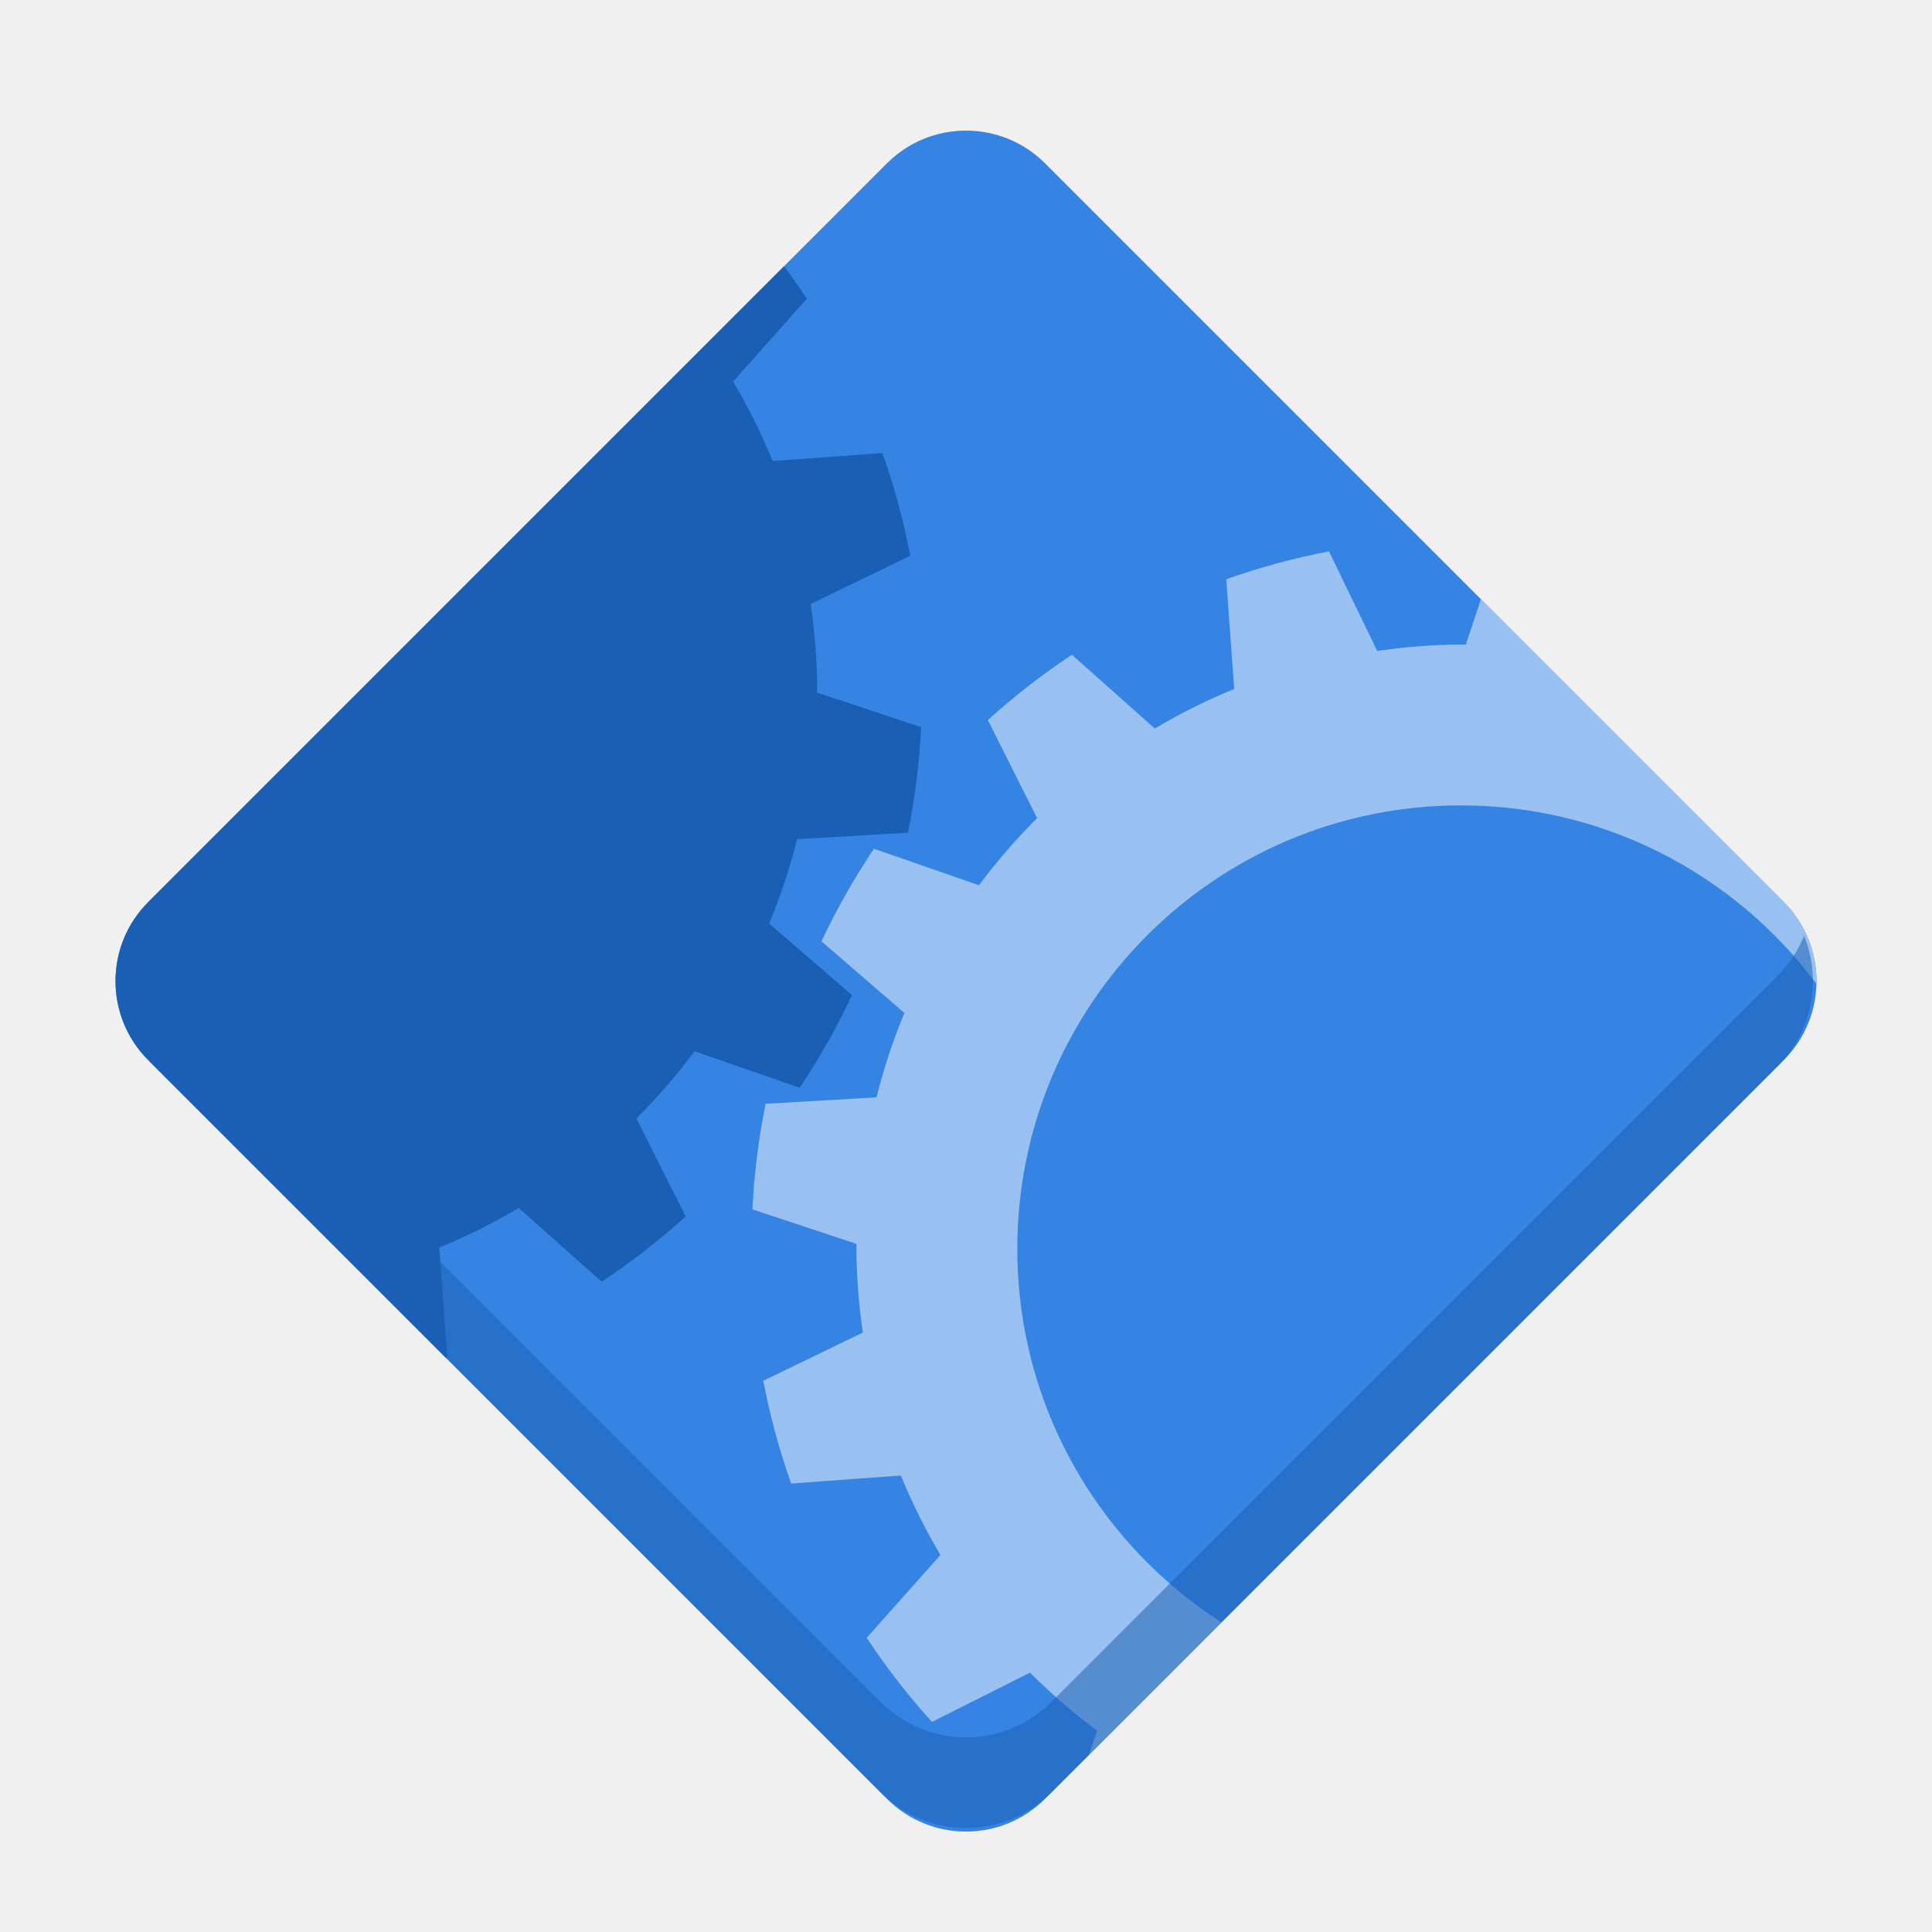
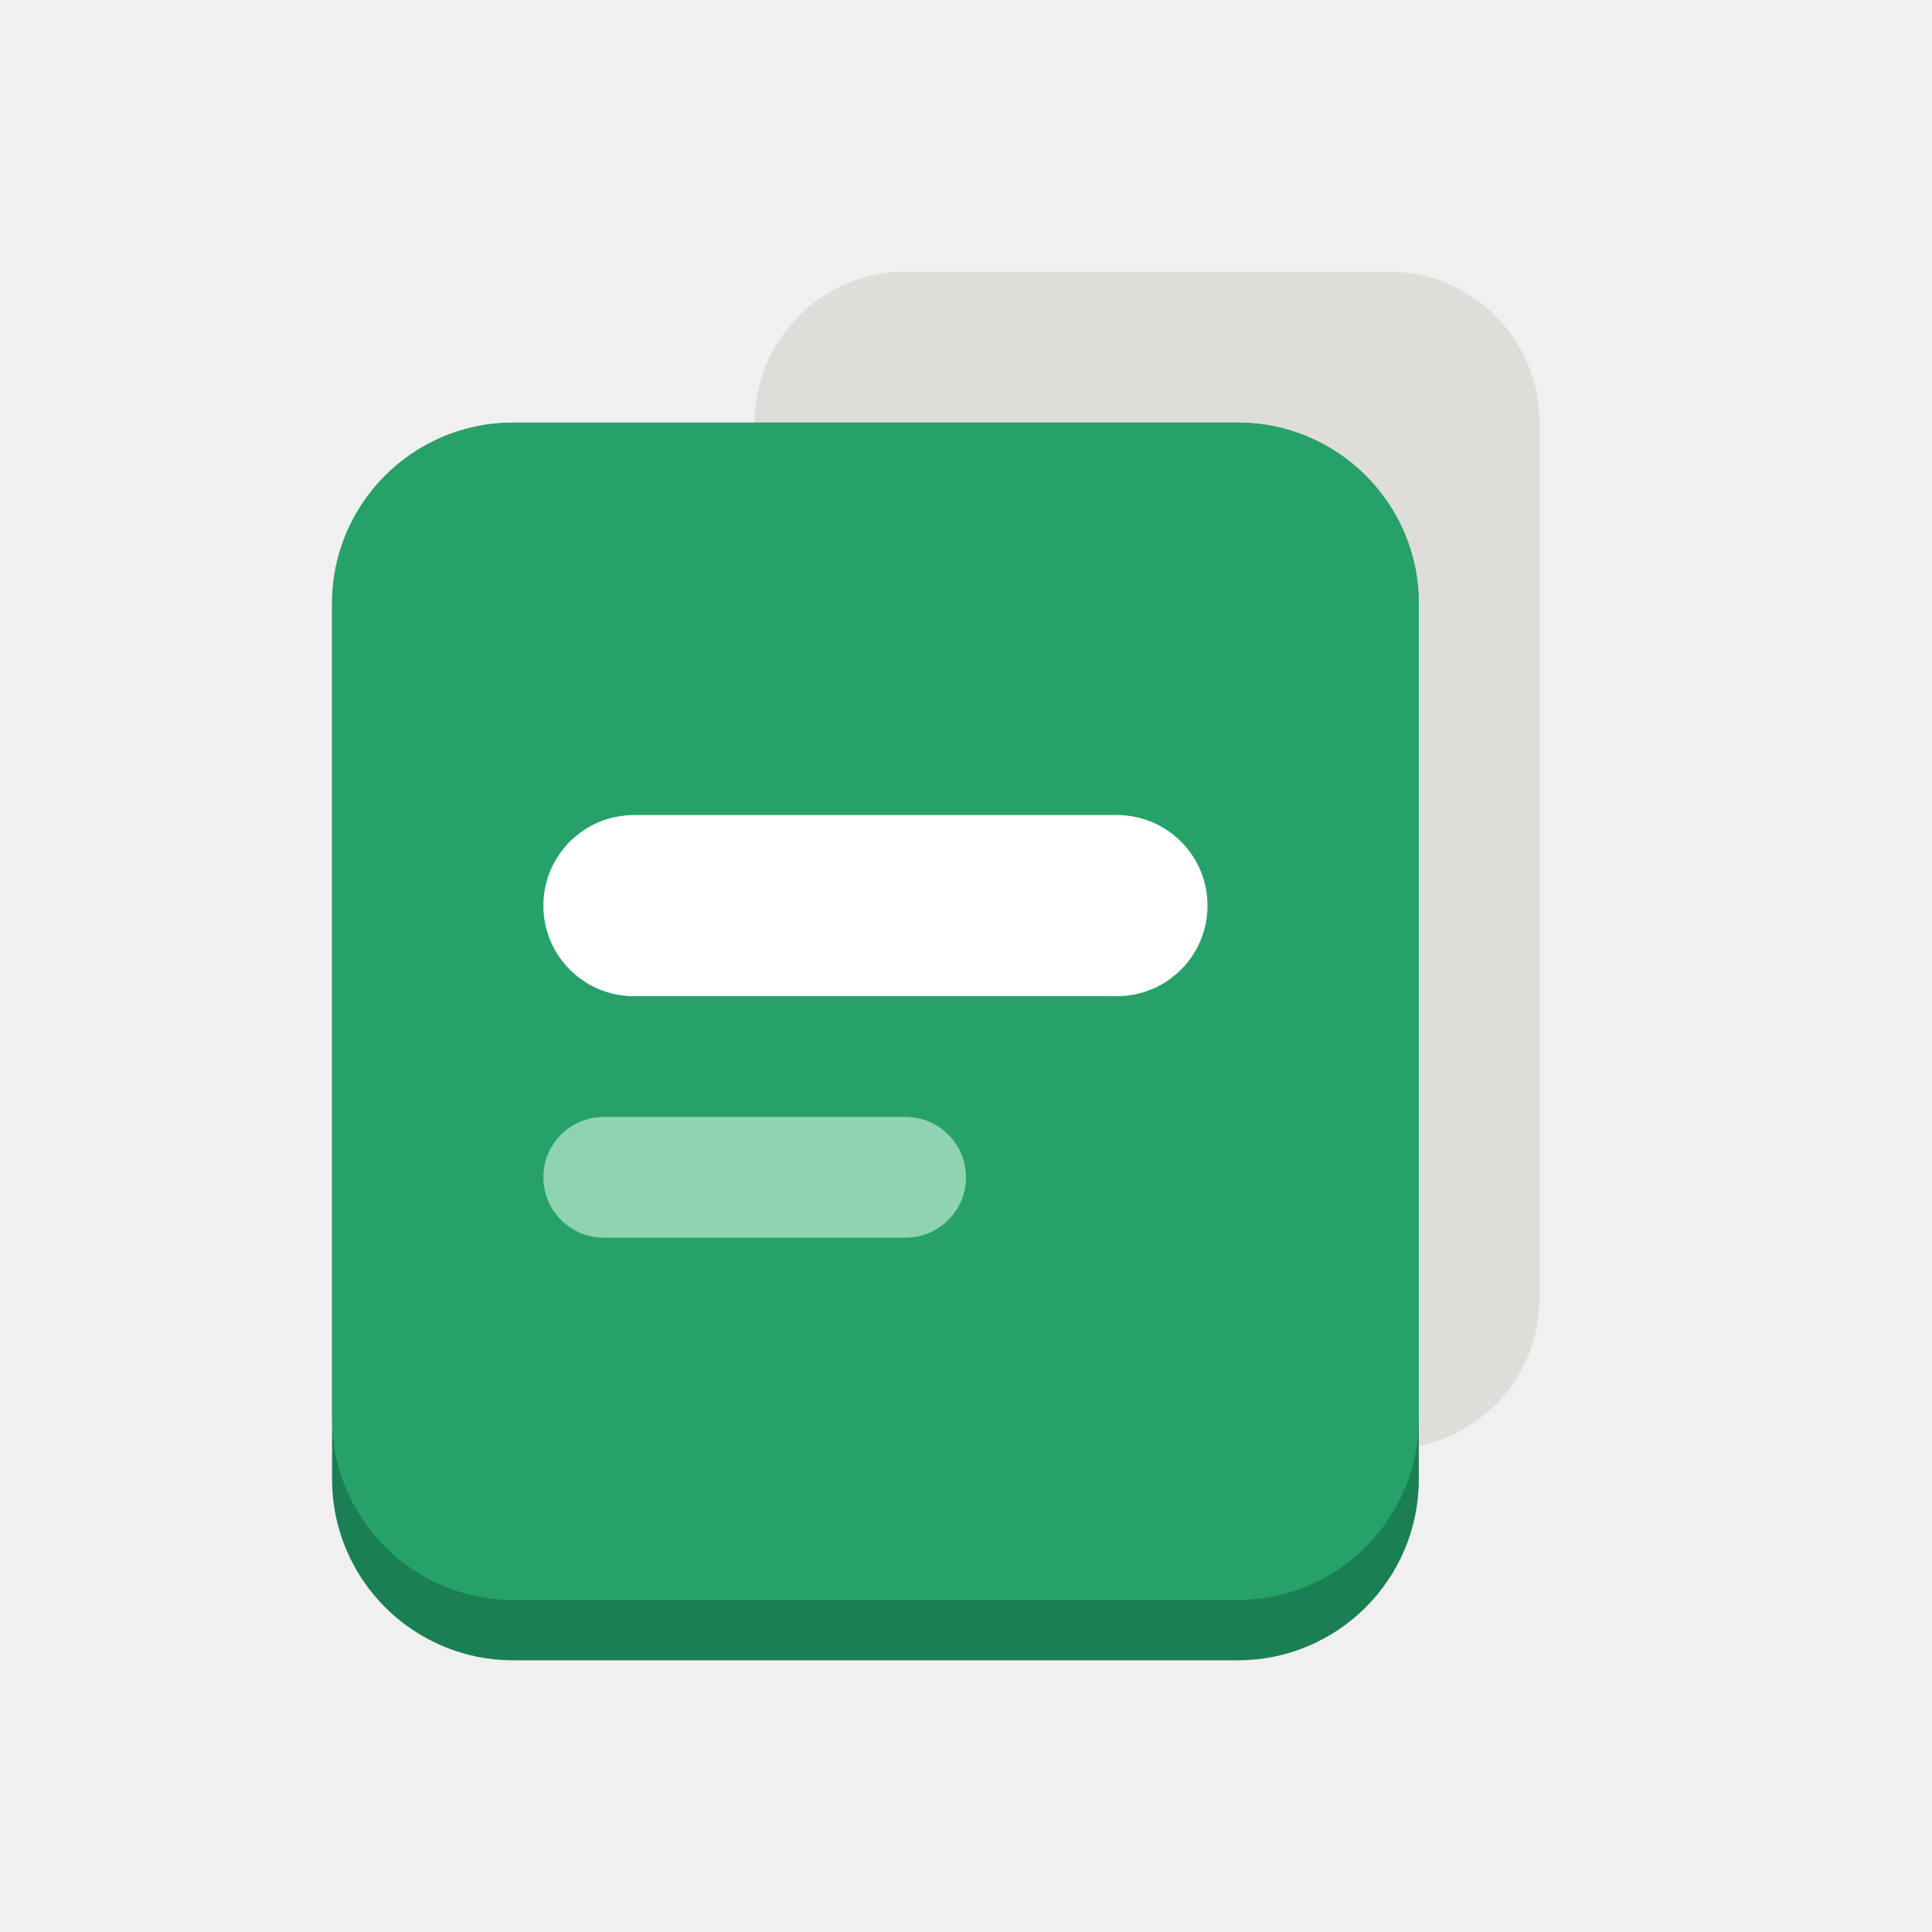
- <svg xmlns="http://www.w3.org/2000/svg" width="33.75mm" height="33.75mm" viewBox="0 0 33.75 33.75" version="1.1" id="svg974">
-   <defs id="defs968">
-     <clipPath clipPathUnits="userSpaceOnUse" id="clipPath18689">
-       <rect clip-path="none" transform="rotate(45)" ry="32" rx="32" y="123.999" x="486.037" height="362.943" width="362.943" id="rect18691" style="display:inline;opacity:1;vector-effect:none;fill:#4a86cf;fill-opacity:1;stroke:none;stroke-width:26.067;stroke-linecap:butt;stroke-linejoin:miter;stroke-miterlimit:4;stroke-dasharray:none;stroke-dashoffset:0;stroke-opacity:1;marker:none;marker-start:none;marker-mid:none;marker-end:none;paint-order:normal;enable-background:new" />
-     </clipPath>
-     <clipPath clipPathUnits="userSpaceOnUse" id="clipPath18689-3">
-       <rect clip-path="none" transform="rotate(45)" ry="32" rx="32" y="123.999" x="486.037" height="362.943" width="362.943" id="rect18691-6" style="display:inline;opacity:1;vector-effect:none;fill:#4a86cf;fill-opacity:1;stroke:none;stroke-width:26.067;stroke-linecap:butt;stroke-linejoin:miter;stroke-miterlimit:4;stroke-dasharray:none;stroke-dashoffset:0;stroke-opacity:1;marker:none;marker-start:none;marker-mid:none;marker-end:none;paint-order:normal;enable-background:new" />
-     </clipPath>
-   </defs>
-   <g id="layer1" transform="translate(-61.81982,-103.944)">
-     <g transform="matrix(0.2636723,0,0,0.2636723,61.81982,-529.397)" style="display:inline;stroke-width:0.25;enable-background:new" id="g1836">
-       <g transform="matrix(0.25,0,0,0.25,0,2295)" id="g18818" style="stroke-width:0.25">
-         <g style="stroke-width:0.27" transform="matrix(0.9260519,0,0,0.9260519,18.93073,50.87633)" id="g18590">
-           <g style="stroke-width:0.27" id="g18681" clip-path="url(#clipPath18689-3)">
-             <rect style="opacity:1;vector-effect:none;fill:#3584e4;fill-opacity:1;stroke:none;stroke-width:8.221;stroke-linecap:butt;stroke-linejoin:miter;stroke-miterlimit:4;stroke-dasharray:none;stroke-dashoffset:0;stroke-opacity:1;marker:none;marker-start:none;marker-mid:none;marker-end:none;paint-order:normal" id="rect18571" width="424" height="424" x="458.337" y="90.642" rx="10.092" ry="10.092" transform="matrix(0.6052817,0.6052817,-0.6052817,0.6052817,33.44063,99.07363)" clip-path="none" />
-             <circle style="opacity:1;vector-effect:none;fill:#f66151;fill-opacity:1;stroke:none;stroke-width:7.037;stroke-linecap:butt;stroke-linejoin:miter;stroke-miterlimit:4;stroke-dasharray:none;stroke-dashoffset:0;stroke-opacity:1;marker:none;marker-start:none;marker-mid:none;marker-end:none;paint-order:normal" id="path18706" cx="0" cy="0" r="0" transform="translate(0,-212)" />
-             <circle style="opacity:1;vector-effect:none;fill:#f66151;fill-opacity:1;stroke:none;stroke-width:7.037;stroke-linecap:butt;stroke-linejoin:miter;stroke-miterlimit:4;stroke-dasharray:none;stroke-dashoffset:0;stroke-opacity:1;marker:none;marker-start:none;marker-mid:none;marker-end:none;paint-order:normal" id="path18708" cx="0" cy="0" r="0" transform="translate(0,-212)" />
-             <path style="display:inline;opacity:1;vector-effect:none;fill:#98c1f1;fill-opacity:1;stroke:none;stroke-width:7.037;stroke-linecap:butt;stroke-linejoin:miter;stroke-miterlimit:4;stroke-dasharray:none;stroke-dashoffset:0;stroke-opacity:1;marker:none;marker-start:none;marker-mid:none;marker-end:none;paint-order:normal;enable-background:new" d="m 408.92,561.918 -9.886,29.829 a 172.971,172.971 0 0 0 -1.427,-0.071 172.971,172.971 0 0 0 -23.929,1.852 l -13.801,-28.501 a 203.293,203.293 0 0 0 -29.401,7.972 l 2.286,31.405 a 172.971,172.971 0 0 0 -22.732,11.319 l -23.718,-21.103 a 203.293,203.293 0 0 0 -24.059,18.674 l 14.099,28.073 a 172.971,172.971 0 0 0 -16.636,19.211 l -30.058,-10.448 a 203.293,203.293 0 0 0 -15.017,26.488 l 23.73,20.507 a 172.971,172.971 0 0 0 -7.985,24.143 l -31.73,1.849 a 203.293,203.293 0 0 0 -3.778,30.217 l 29.829,9.886 a 172.971,172.971 0 0 0 -0.071,1.427 172.971,172.971 0 0 0 1.852,23.929 l -28.501,13.801 a 203.293,203.293 0 0 0 7.972,29.401 l 31.405,-2.286 a 172.971,172.971 0 0 0 11.319,22.732 l -21.103,23.718 a 203.293,203.293 0 0 0 18.674,24.059 l 28.073,-14.099 a 172.971,172.971 0 0 0 19.211,16.636 l -10.448,30.058 a 203.293,203.293 0 0 0 26.488,15.017 l 20.507,-23.73 a 172.971,172.971 0 0 0 24.143,7.985 l 1.849,31.73 a 203.293,203.293 0 0 0 30.217,3.778 l 9.886,-29.829 a 172.971,172.971 0 0 0 1.427,0.071 172.971,172.971 0 0 0 23.929,-1.852 l 13.801,28.501 a 203.293,203.293 0 0 0 29.401,-7.972 l -2.286,-31.405 a 172.971,172.971 0 0 0 22.732,-11.319 l 23.718,21.103 A 203.293,203.293 0 0 0 532.96,916 l -14.099,-28.073 a 172.971,172.971 0 0 0 16.636,-19.211 l 30.058,10.448 a 203.293,203.293 0 0 0 15.017,-26.488 l -23.73,-20.507 a 172.971,172.971 0 0 0 7.985,-24.143 l 31.73,-1.849 a 203.293,203.293 0 0 0 3.778,-30.217 l -29.829,-9.886 a 172.971,172.971 0 0 0 0.071,-1.427 172.971,172.971 0 0 0 -1.852,-23.929 l 28.501,-13.801 a 203.293,203.293 0 0 0 -7.972,-29.401 l -31.405,2.286 a 172.971,172.971 0 0 0 -11.319,-22.732 l 21.103,-23.718 a 203.293,203.293 0 0 0 -18.674,-24.059 l -28.073,14.099 a 172.971,172.971 0 0 0 -19.211,-16.636 l 10.448,-30.058 A 203.293,203.293 0 0 0 485.636,581.681 l -20.507,23.73 a 172.971,172.971 0 0 0 -24.143,-7.985 l -1.849,-31.73 a 203.293,203.293 0 0 0 -30.217,-3.778 z M 397.607,637.722 A 126.926,126.926 0 0 1 524.532,764.647 126.926,126.926 0 0 1 397.607,891.572 126.926,126.926 0 0 1 270.682,764.647 126.926,126.926 0 0 1 397.607,637.722 Z" id="path18717-4" />
-             <path id="path18758" d="m 51.748,401.284 -9.886,29.829 c -0.476,-0.026 -0.951,-0.05 -1.427,-0.071 -8.01,0.062 -16.005,0.681 -23.929,1.852 L 2.706,404.392 c -9.986,1.918 -19.814,4.583 -29.401,7.972 l 2.286,31.405 c -7.844,3.211 -15.442,6.994 -22.732,11.319 l -23.718,-21.103 c -8.475,5.614 -16.518,11.857 -24.059,18.674 l 14.099,28.073 c -6.009,5.987 -11.569,12.408 -16.636,19.211 l -30.058,-10.448 c -5.661,8.442 -10.68,17.296 -15.017,26.488 l 23.73,20.507 c -3.25,7.841 -5.919,15.91 -7.985,24.143 l -31.73,1.849 c -2.013,9.964 -3.276,20.064 -3.778,30.217 l 29.829,9.886 c -0.026,0.476 -0.05,0.951 -0.071,1.427 0.062,8.01 0.681,16.005 1.852,23.929 l -28.501,13.801 c 1.918,9.986 4.583,19.814 7.972,29.401 l 31.405,-2.286 c 3.211,7.844 6.994,15.442 11.319,22.732 l -21.103,23.718 c 5.614,8.475 11.857,16.518 18.674,24.059 l 28.073,-14.099 c 5.987,6.009 12.408,11.569 19.211,16.636 l -10.448,30.058 c 8.442,5.661 17.296,10.68 26.488,15.017 l 20.507,-23.73 c 7.841,3.25 15.91,5.919 24.143,7.985 l 1.849,31.73 c 9.964,2.013 20.064,3.276 30.217,3.778 l 9.886,-29.829 c 0.476,0.026 0.951,0.05 1.427,0.071 8.01,-0.062 16.005,-0.681 23.929,-1.852 l 13.801,28.501 c 9.986,-1.918 19.814,-4.583 29.401,-7.972 l -2.286,-31.405 c 7.844,-3.211 15.442,-6.994 22.732,-11.319 l 23.718,21.103 c 8.475,-5.614 16.518,-11.857 24.059,-18.674 l -14.099,-28.073 c 6.009,-5.987 11.569,-12.408 16.636,-19.211 l 30.058,10.448 c 5.661,-8.442 10.68,-17.296 15.017,-26.488 l -23.73,-20.507 c 3.25,-7.841 5.919,-15.91 7.985,-24.143 l 31.73,-1.849 c 2.013,-9.964 3.276,-20.064 3.778,-30.217 l -29.829,-9.886 c 0.026,-0.476 0.05,-0.951 0.071,-1.427 -0.062,-8.01 -0.681,-16.005 -1.852,-23.929 l 28.501,-13.801 c -1.918,-9.986 -4.583,-19.814 -7.972,-29.401 l -31.405,2.286 c -3.211,-7.844 -6.994,-15.442 -11.319,-22.732 l 21.103,-23.718 c -5.614,-8.475 -11.857,-16.518 -18.674,-24.059 l -28.073,14.099 c -5.987,-6.009 -12.408,-11.569 -19.211,-16.636 l 10.448,-30.058 c -8.442,-5.661 -17.296,-10.68 -26.488,-15.017 l -20.507,23.73 c -7.841,-3.25 -15.91,-5.919 -24.143,-7.985 l -1.849,-31.73 c -9.964,-2.013 -20.064,-3.276 -30.217,-3.778 z" style="display:inline;opacity:1;vector-effect:none;fill:#1a5fb4;fill-opacity:1;stroke:none;stroke-width:7.037;stroke-linecap:butt;stroke-linejoin:miter;stroke-miterlimit:4;stroke-dasharray:none;stroke-dashoffset:0;stroke-opacity:1;marker:none;marker-start:none;marker-mid:none;marker-end:none;paint-order:normal;enable-background:new" />
-           </g>
-         </g>
-         <path style="display:inline;opacity:0.534;vector-effect:none;fill:#1a5fb4;fill-opacity:1;stroke:none;stroke-width:1.629;stroke-linecap:butt;stroke-linejoin:miter;stroke-miterlimit:4;stroke-dasharray:none;stroke-dashoffset:0;stroke-opacity:1;marker:none;marker-start:none;marker-mid:none;marker-end:none;paint-order:normal;enable-background:new" clip-path="none" d="m 8.477,2676 c -1.171,2.887 -0.583,6.308 1.766,8.656 l 48.102,48.102 c 3.134,3.134 8.179,3.134 11.312,0 l 48.102,-48.102 c 2.348,-2.348 2.937,-5.77 1.766,-8.656 -0.392,0.966 -0.98,1.871 -1.766,2.656 l -48.102,48.102 c -3.134,3.134 -8.179,3.134 -11.312,0 L 10.242,2678.656 C 9.457,2677.871 8.868,2676.965 8.477,2676 Z" transform="matrix(4,0,0,4,0,-10028)" id="rect18571-6" />
-       </g>
-       <rect y="2402" x="-1.5000001e-06" height="128" width="128" id="rect9125-7-2" style="display:inline;opacity:1;vector-effect:none;fill:none;fill-opacity:1;stroke:none;stroke-width:1.25;stroke-linecap:butt;stroke-linejoin:miter;stroke-miterlimit:4;stroke-dasharray:none;stroke-dashoffset:0;stroke-opacity:1;marker:none;marker-start:none;marker-mid:none;marker-end:none;paint-order:normal;enable-background:new" />
-     </g>
-   </g>
+ <svg xmlns="http://www.w3.org/2000/svg" width="128" height="128" viewBox="0 0 128 128">
+   <path d="M60,18 H92 A10,10 0 0 1 102,28 V86 A10,10 0 0 1 92,96 H60 A10,10 0 0 1 50,86 V28 A10,10 0 0 1 60,18 Z" fill="#deddda" />
+   <path d="M34,28 H82 A12,12 0 0 1 94,40 V98 A12,12 0 0 1 82,110 H34 A12,12 0 0 1 22,98 V40 A12,12 0 0 1 34,28 Z" fill="#1a7f52" />
+   <path d="M34,28 H82 A12,12 0 0 1 94,40 V94 A12,12 0 0 1 82,106 H34 A12,12 0 0 1 22,94 V40 A12,12 0 0 1 34,28 Z" fill="#26a269" />
+   <path d="M42,54 H74 A6,6 0 0 1 80,60 V60 A6,6 0 0 1 74,66 H42 A6,6 0 0 1 36,60 V60 A6,6 0 0 1 42,54 Z" fill="#ffffff" />
+   <path d="M40,74 H60 A4,4 0 0 1 64,78 V78 A4,4 0 0 1 60,82 H40 A4,4 0 0 1 36,78 V78 A4,4 0 0 1 40,74 Z" fill="#8ed4b2" />
</svg>
